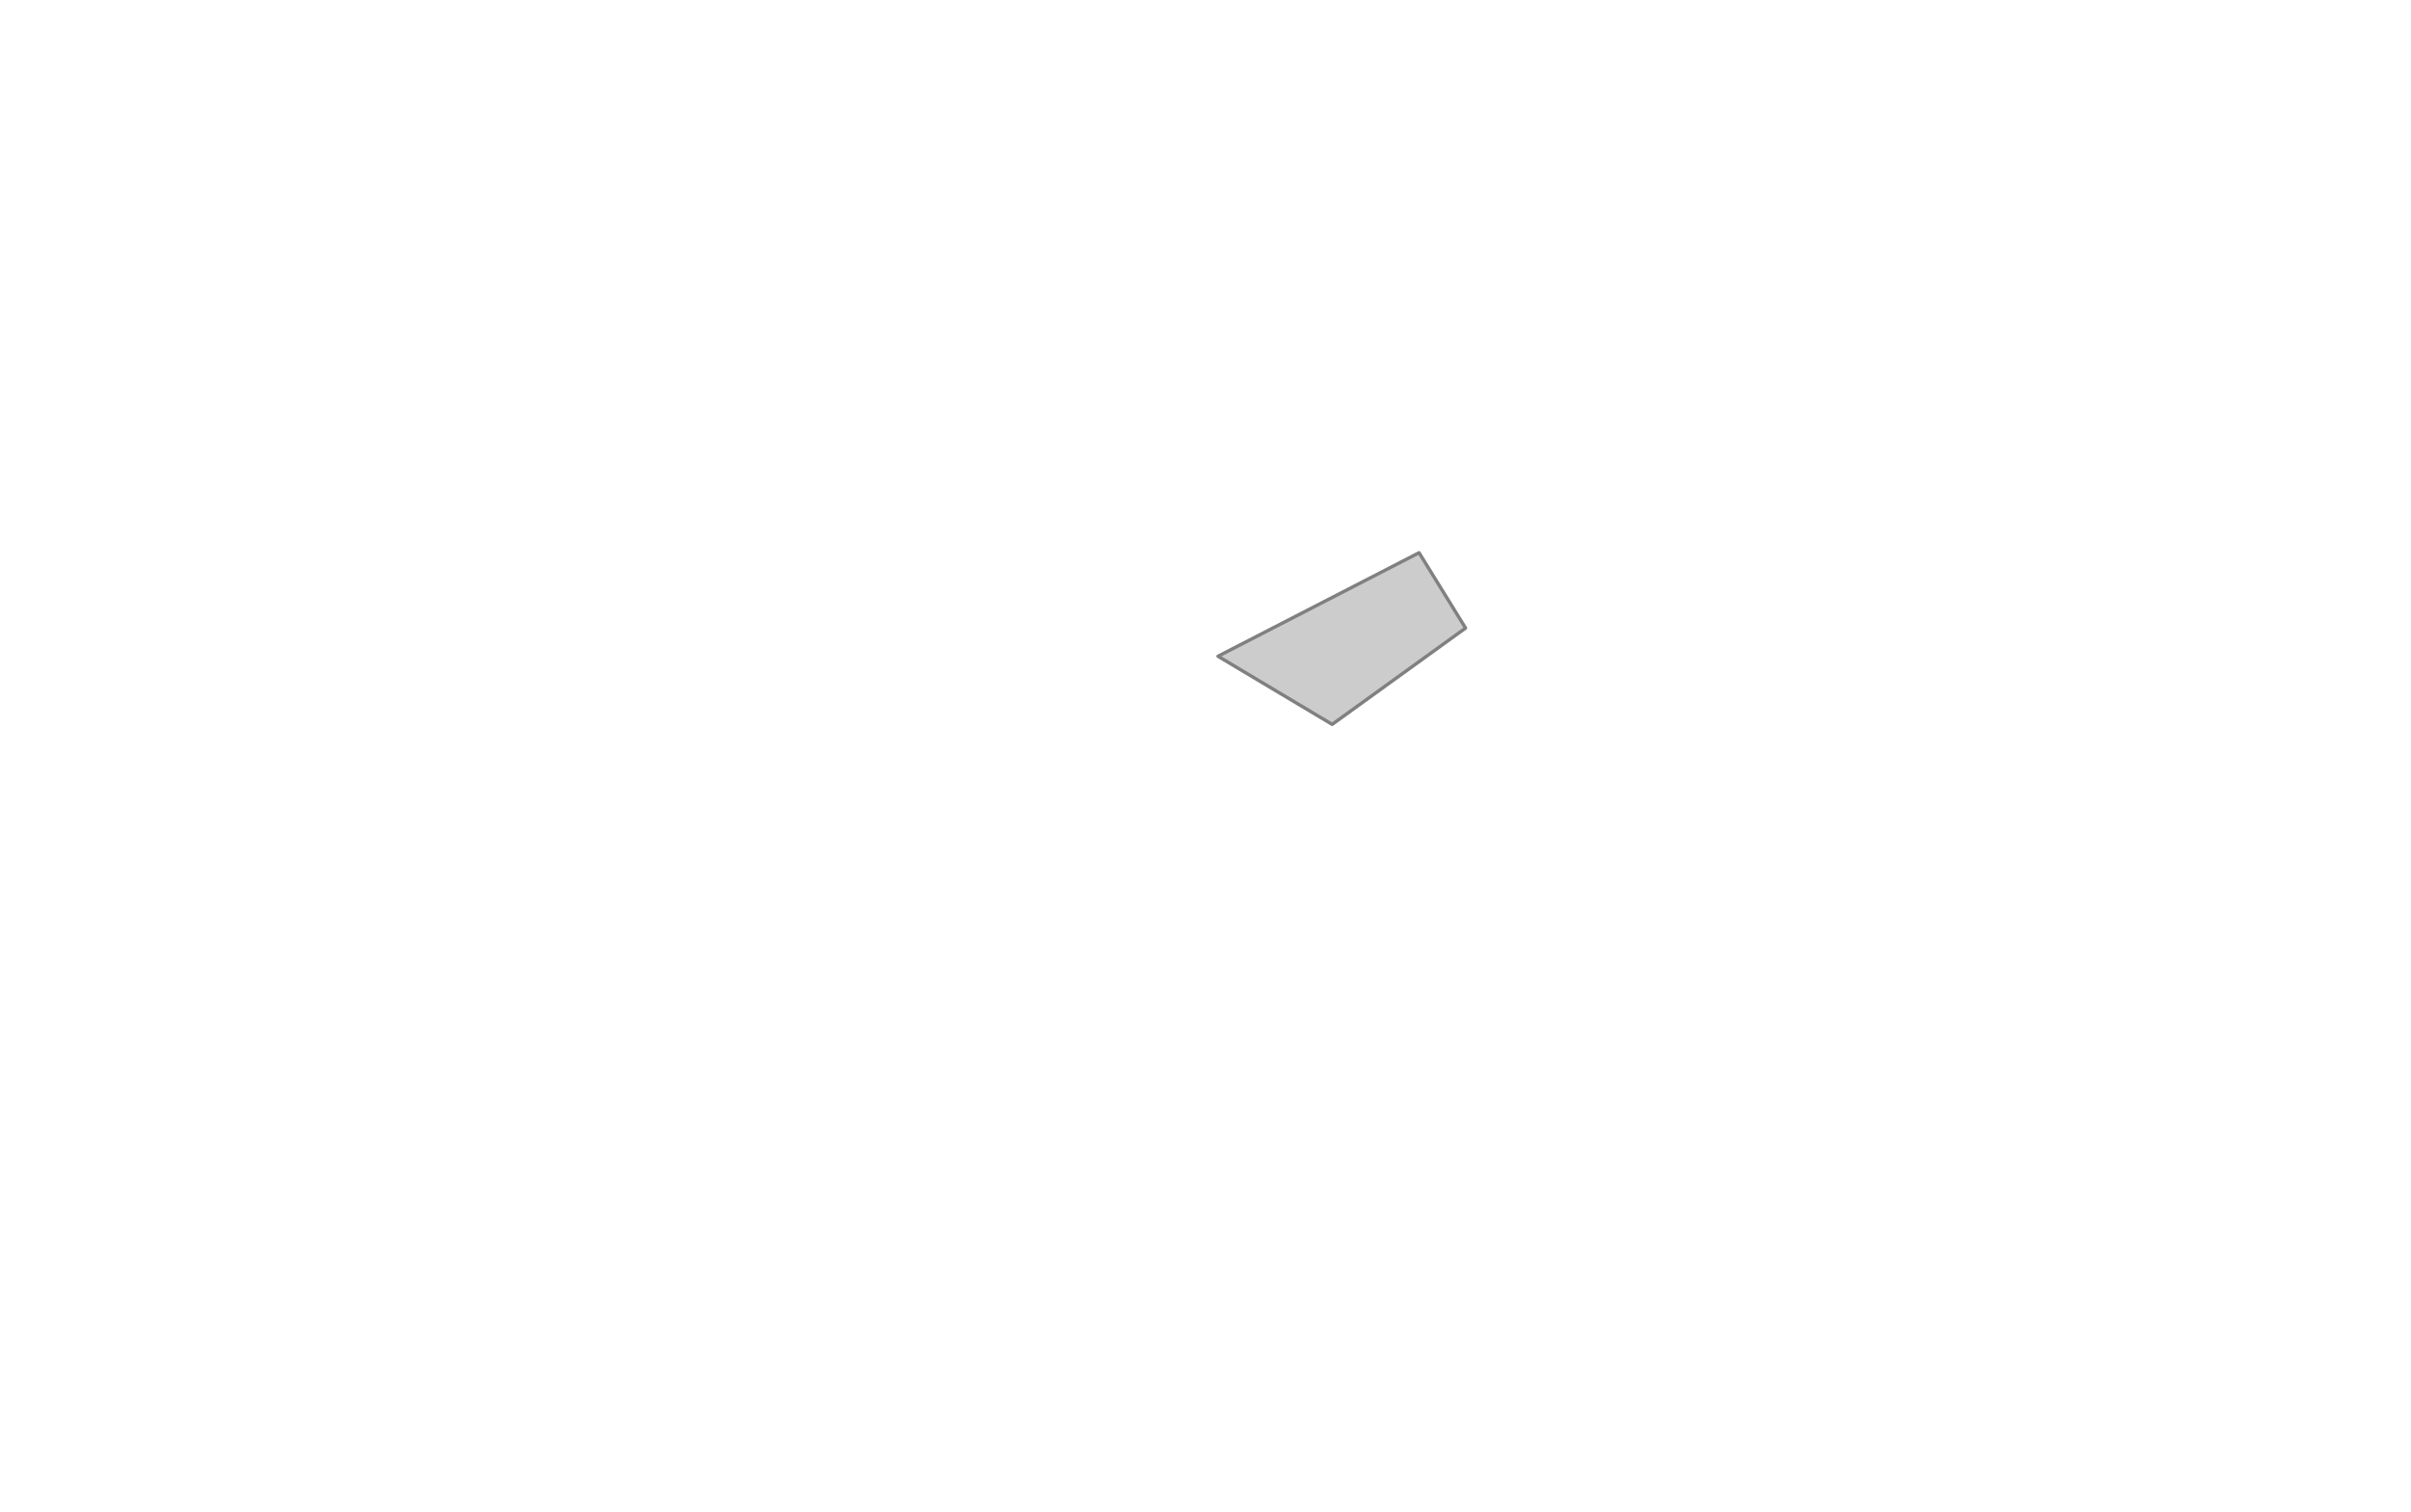
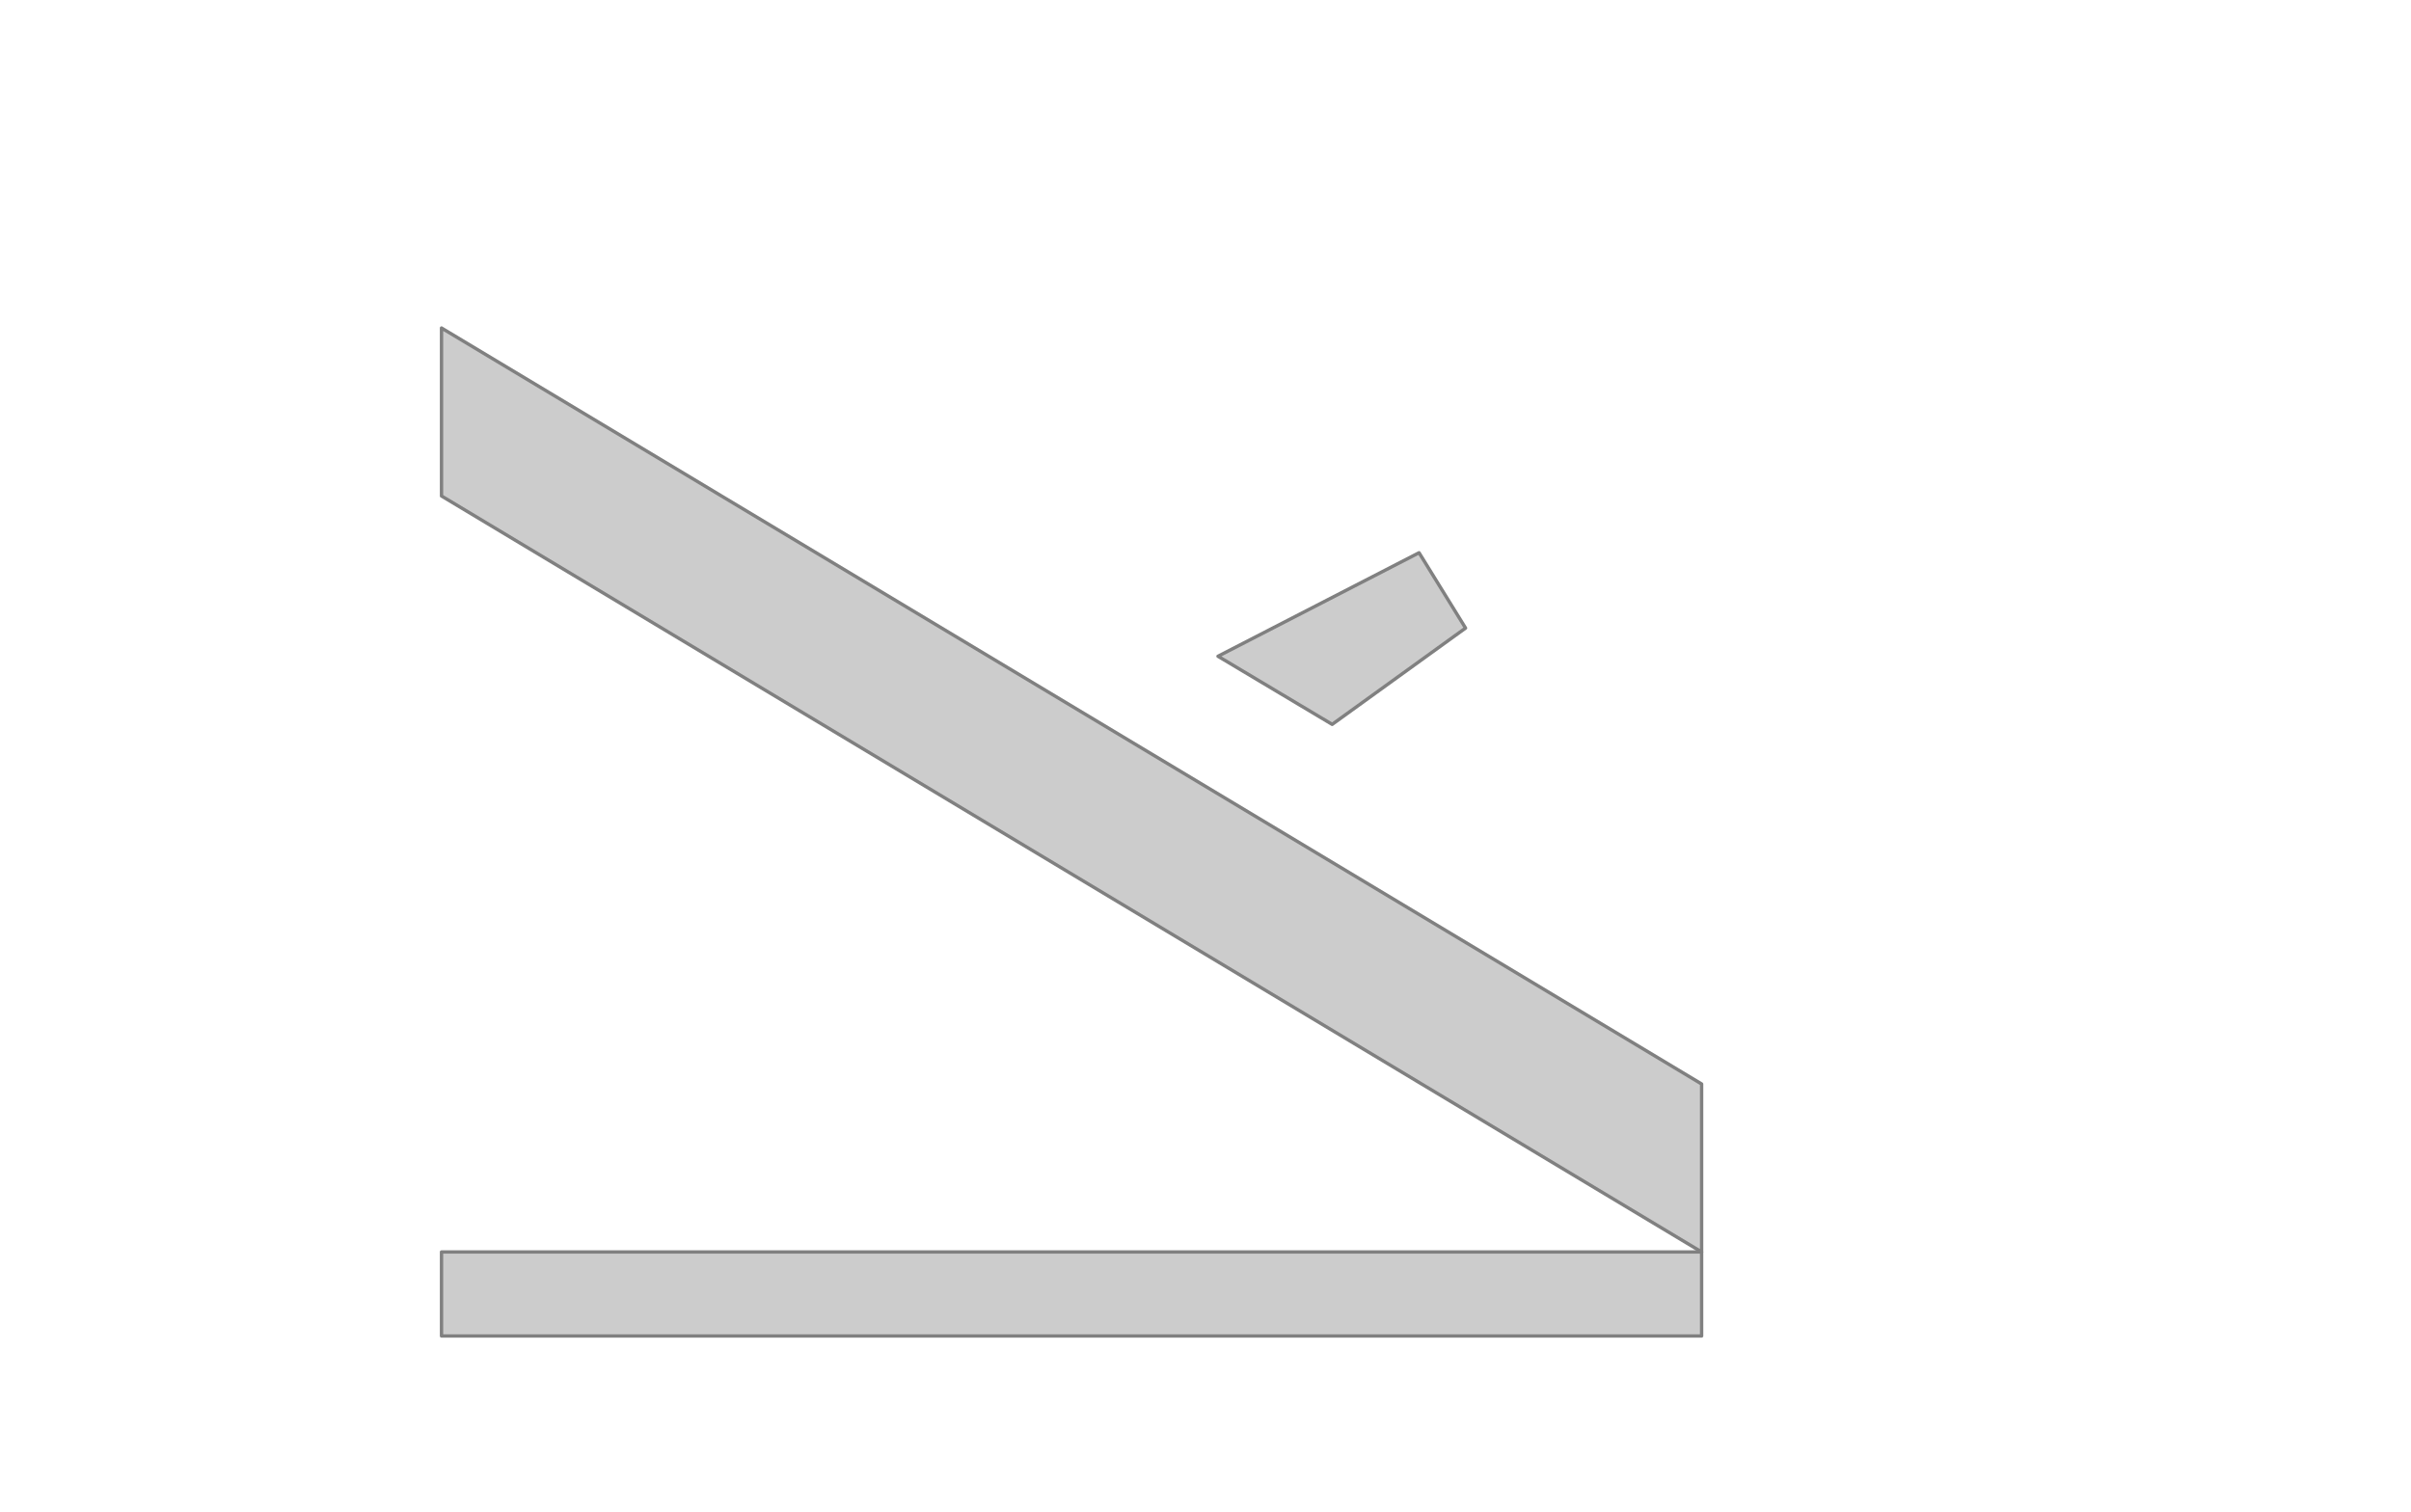
<svg xmlns="http://www.w3.org/2000/svg" width="287pt" height="180pt" viewBox="0 0 287 180" version="1.1">
  <g id="obstacles">
    <path style="fill-rule:evenodd;fill:rgb(80%,80%,80%);fill-opacity:1;stroke-width:0.4;stroke-linecap:butt;stroke-linejoin:round;stroke:rgb(50.1%,50.1%,50.1%);stroke-opacity:1;stroke-miterlimit:10;" d="M 382.431 260.921 L 396.021 252.812 L 411.9 264.277 L 406.365 273.245 Z " transform="matrix(1,0,0,-1,-237.443,339.05)" />
+     <path style="fill-rule:evenodd;fill:rgb(80%,80%,80%);fill-opacity:1;stroke-width:0.4;stroke-linecap:butt;stroke-linejoin:round;stroke:rgb(50.1%,50.1%,50.1%);stroke-opacity:1;stroke-miterlimit:10;" d="M 290 180 L 440 180 L 440 190 L 290 190 Z " transform="matrix(1,0,0,-1,-237.443,339.05)" />
+     <path style="fill-rule:evenodd;fill:rgb(80%,80%,80%);fill-opacity:1;stroke-width:0.4;stroke-linecap:butt;stroke-linejoin:round;stroke:rgb(50.1%,50.1%,50.1%);stroke-opacity:1;stroke-miterlimit:10;" d="M 290 280 L 440 190 L 440 210 L 290 300 Z " transform="matrix(1,0,0,-1,-237.443,339.05)" />
  </g>
</svg>
